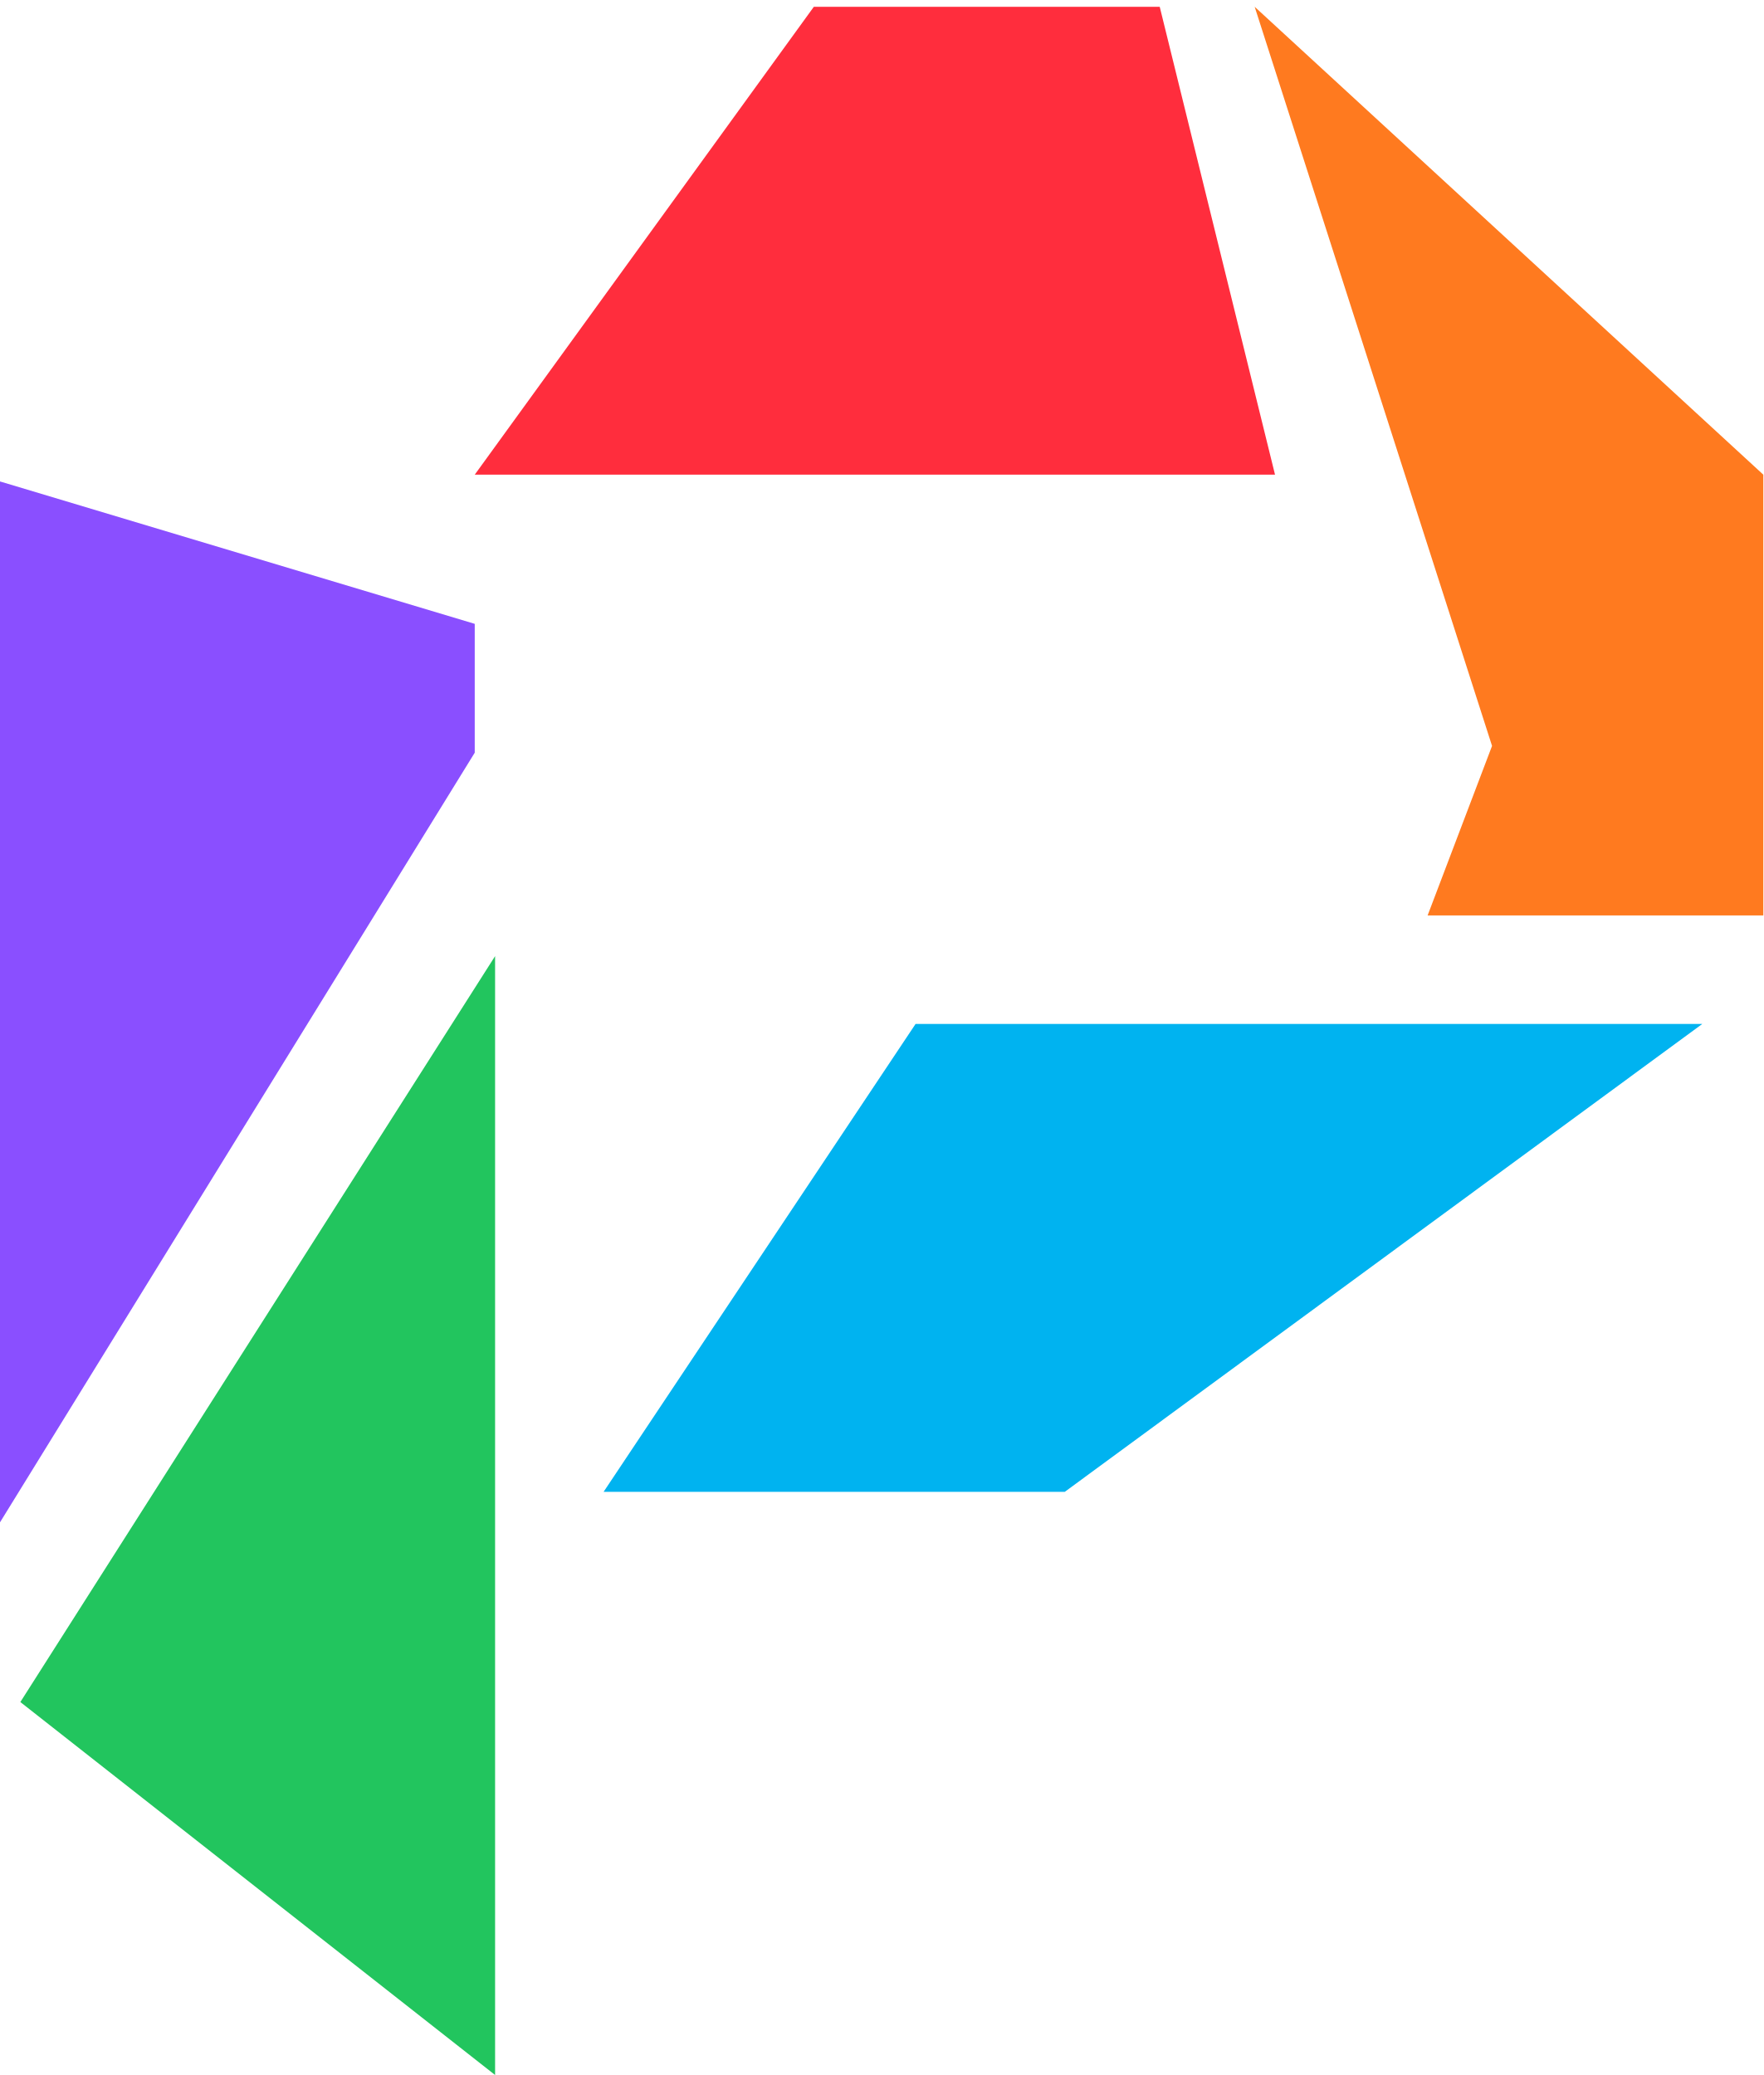
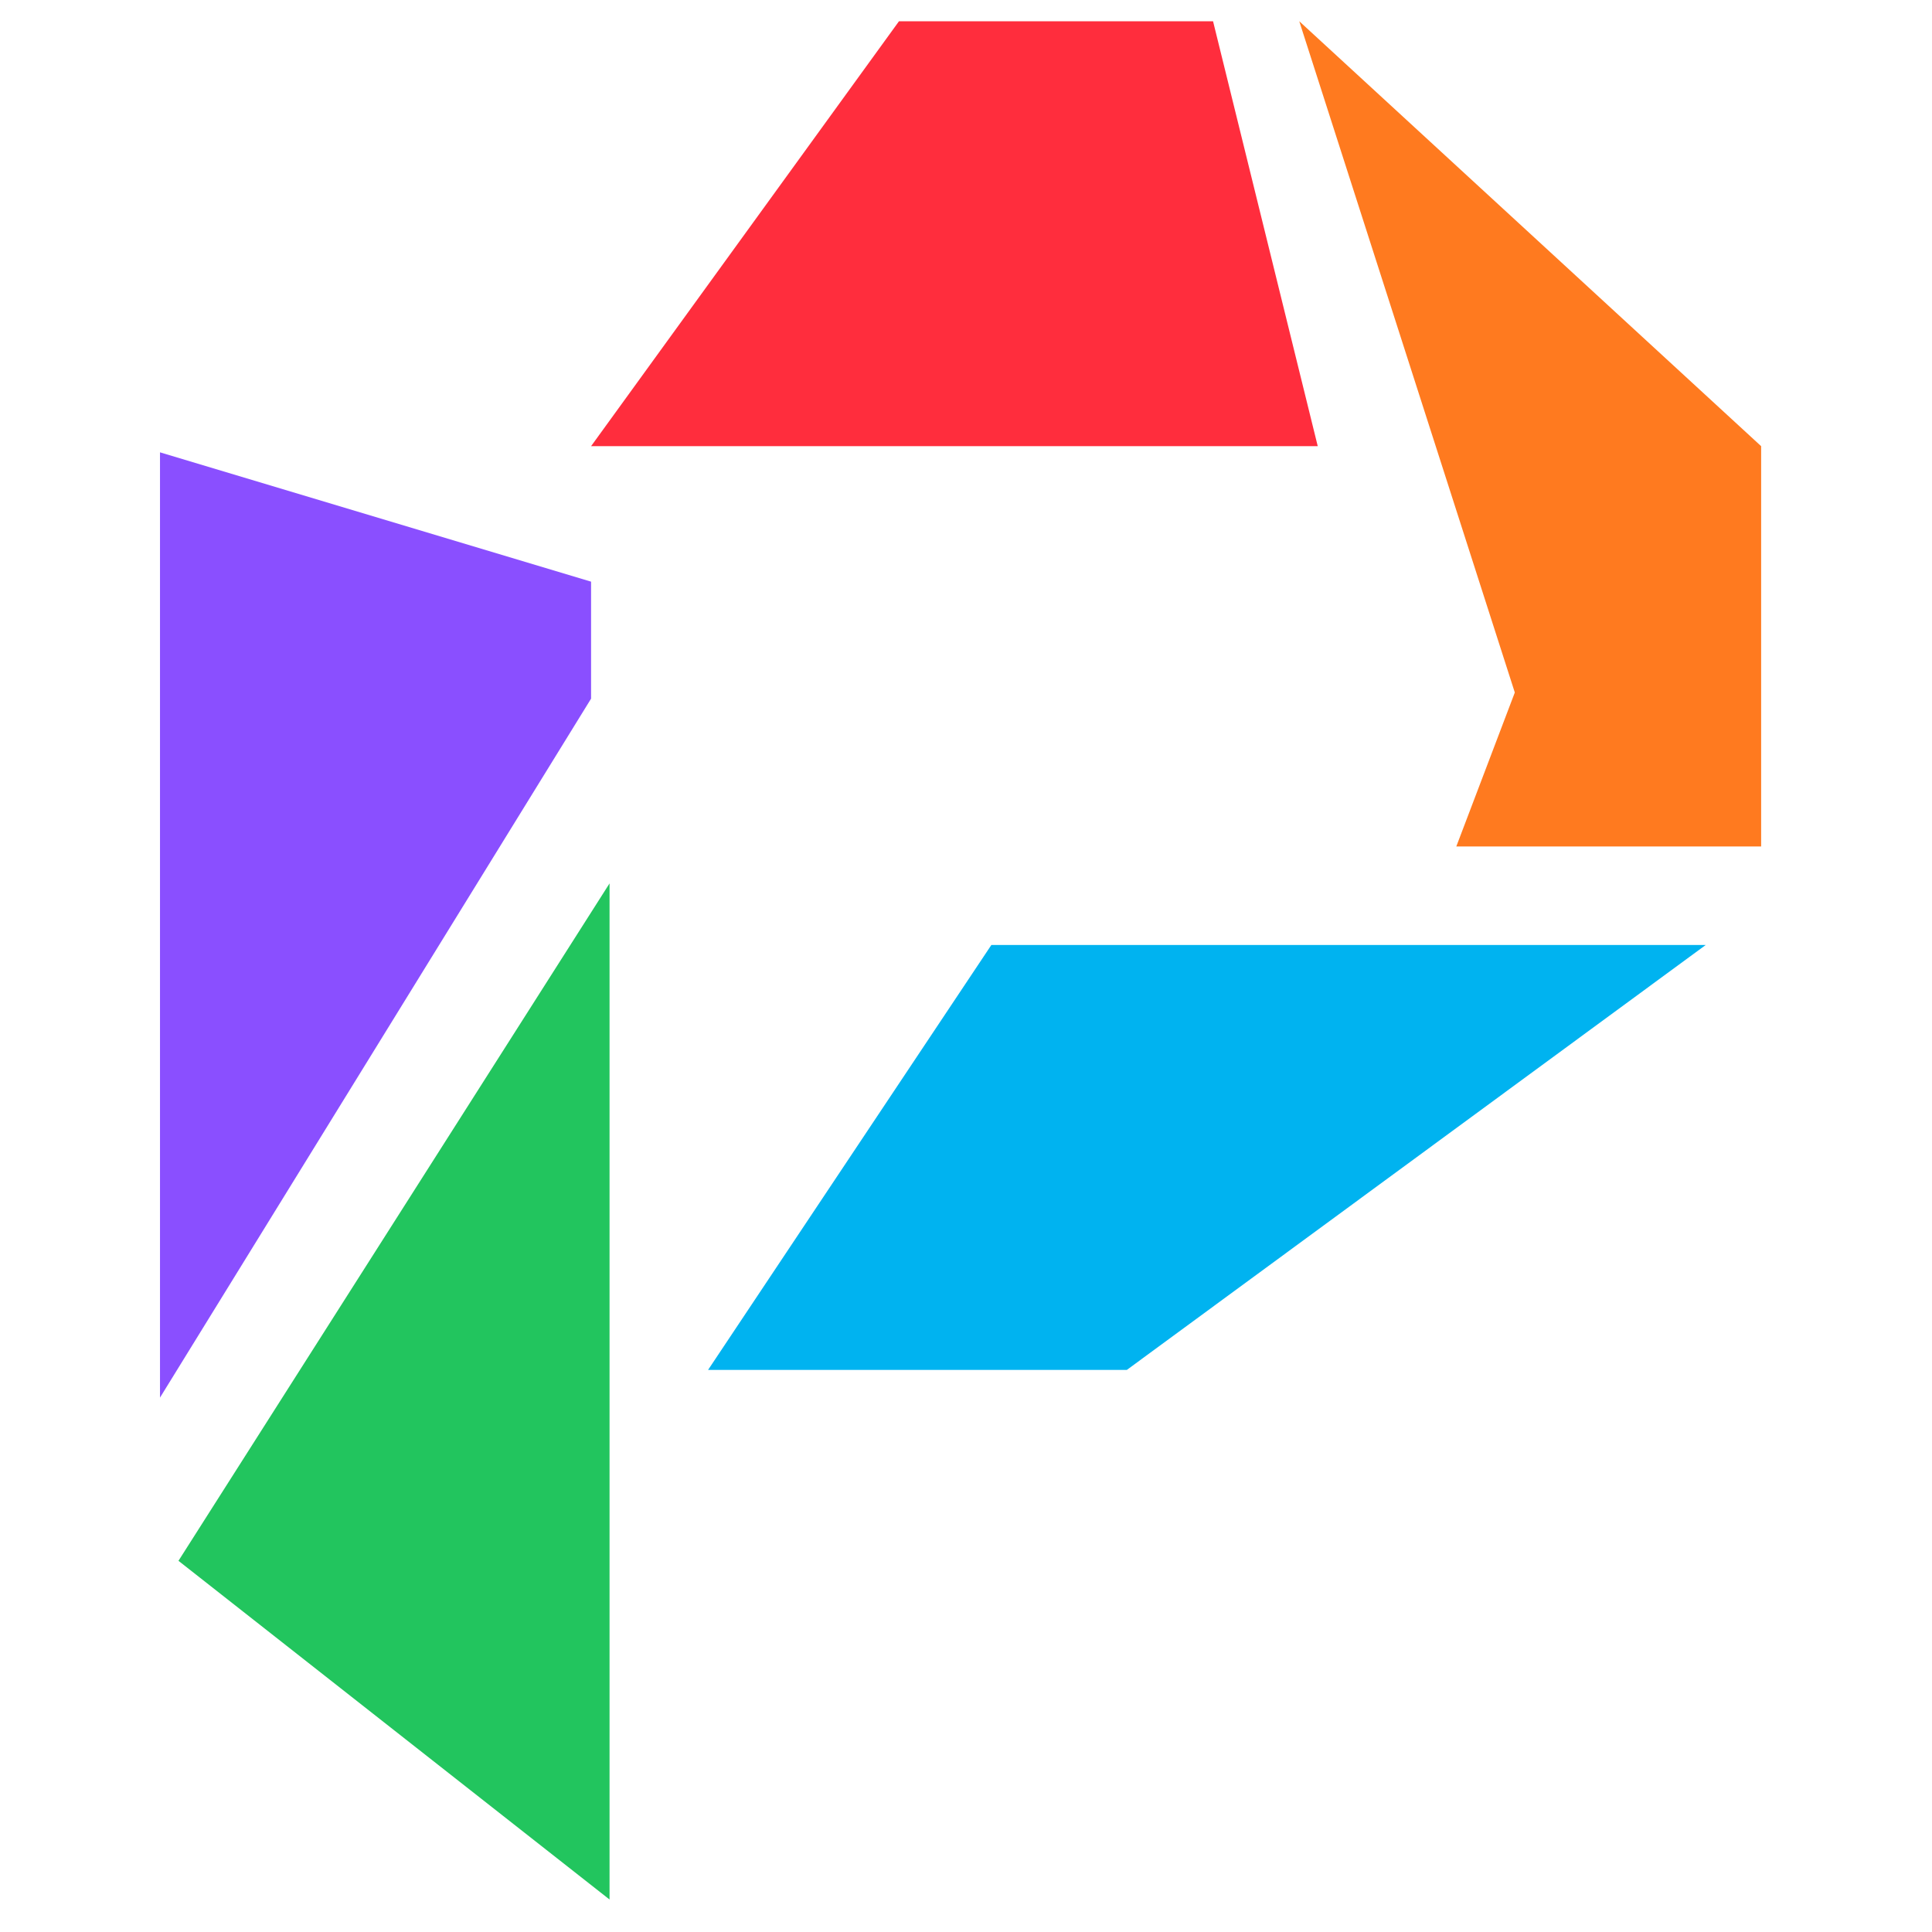
- <svg xmlns="http://www.w3.org/2000/svg" viewBox="0 0 520 612" role="img" aria-label="PrimeTech P icon">
-   <path d="M140 140 L240 2 L342 2 L376 140 Z" fill="#ff2d3d" />
-   <path d="M370 2 L520 140 L520 270 L421 270 L440 220 Z" fill="#ff7a1f" />
-   <path d="M0 142 L140 184 L140 222 L0 449 Z" fill="#8a4fff" />
-   <path d="M146 282 L146 612 L6 502 Z" fill="#22c55e" />
-   <path d="M270 302 L502 302 L314 440 L178 440 Z" fill="#00b3f0" />
+ <svg xmlns="http://www.w3.org/2000/svg" id="prime-spectrum-bare-p-master" width="640" height="640" viewBox="0 0 640 640" role="img" aria-labelledby="title description">
+   <g id="mark" transform="translate(53 5) scale(1.02)">
+     <path id="facet-top" d="M140 140 L240 2 L342 2 L376 140 Z" fill="#FF2D3D" />
+     <path id="facet-right" d="M370 2 L520 140 L520 270 L421 270 L440 220 Z" fill="#FF7A1F" />
+     <path id="facet-left" d="M0 142 L140 184 L140 222 L0 449 Z" fill="#8A4FFF" />
+     <path id="facet-lower-left" d="M146 282 L146 612 L6 502 Z" fill="#22C55E" />
+     <path id="facet-bottom-right" d="M270 302 L502 302 L314 440 L178 440 Z" fill="#00B3F0" />
+   </g>
</svg>
